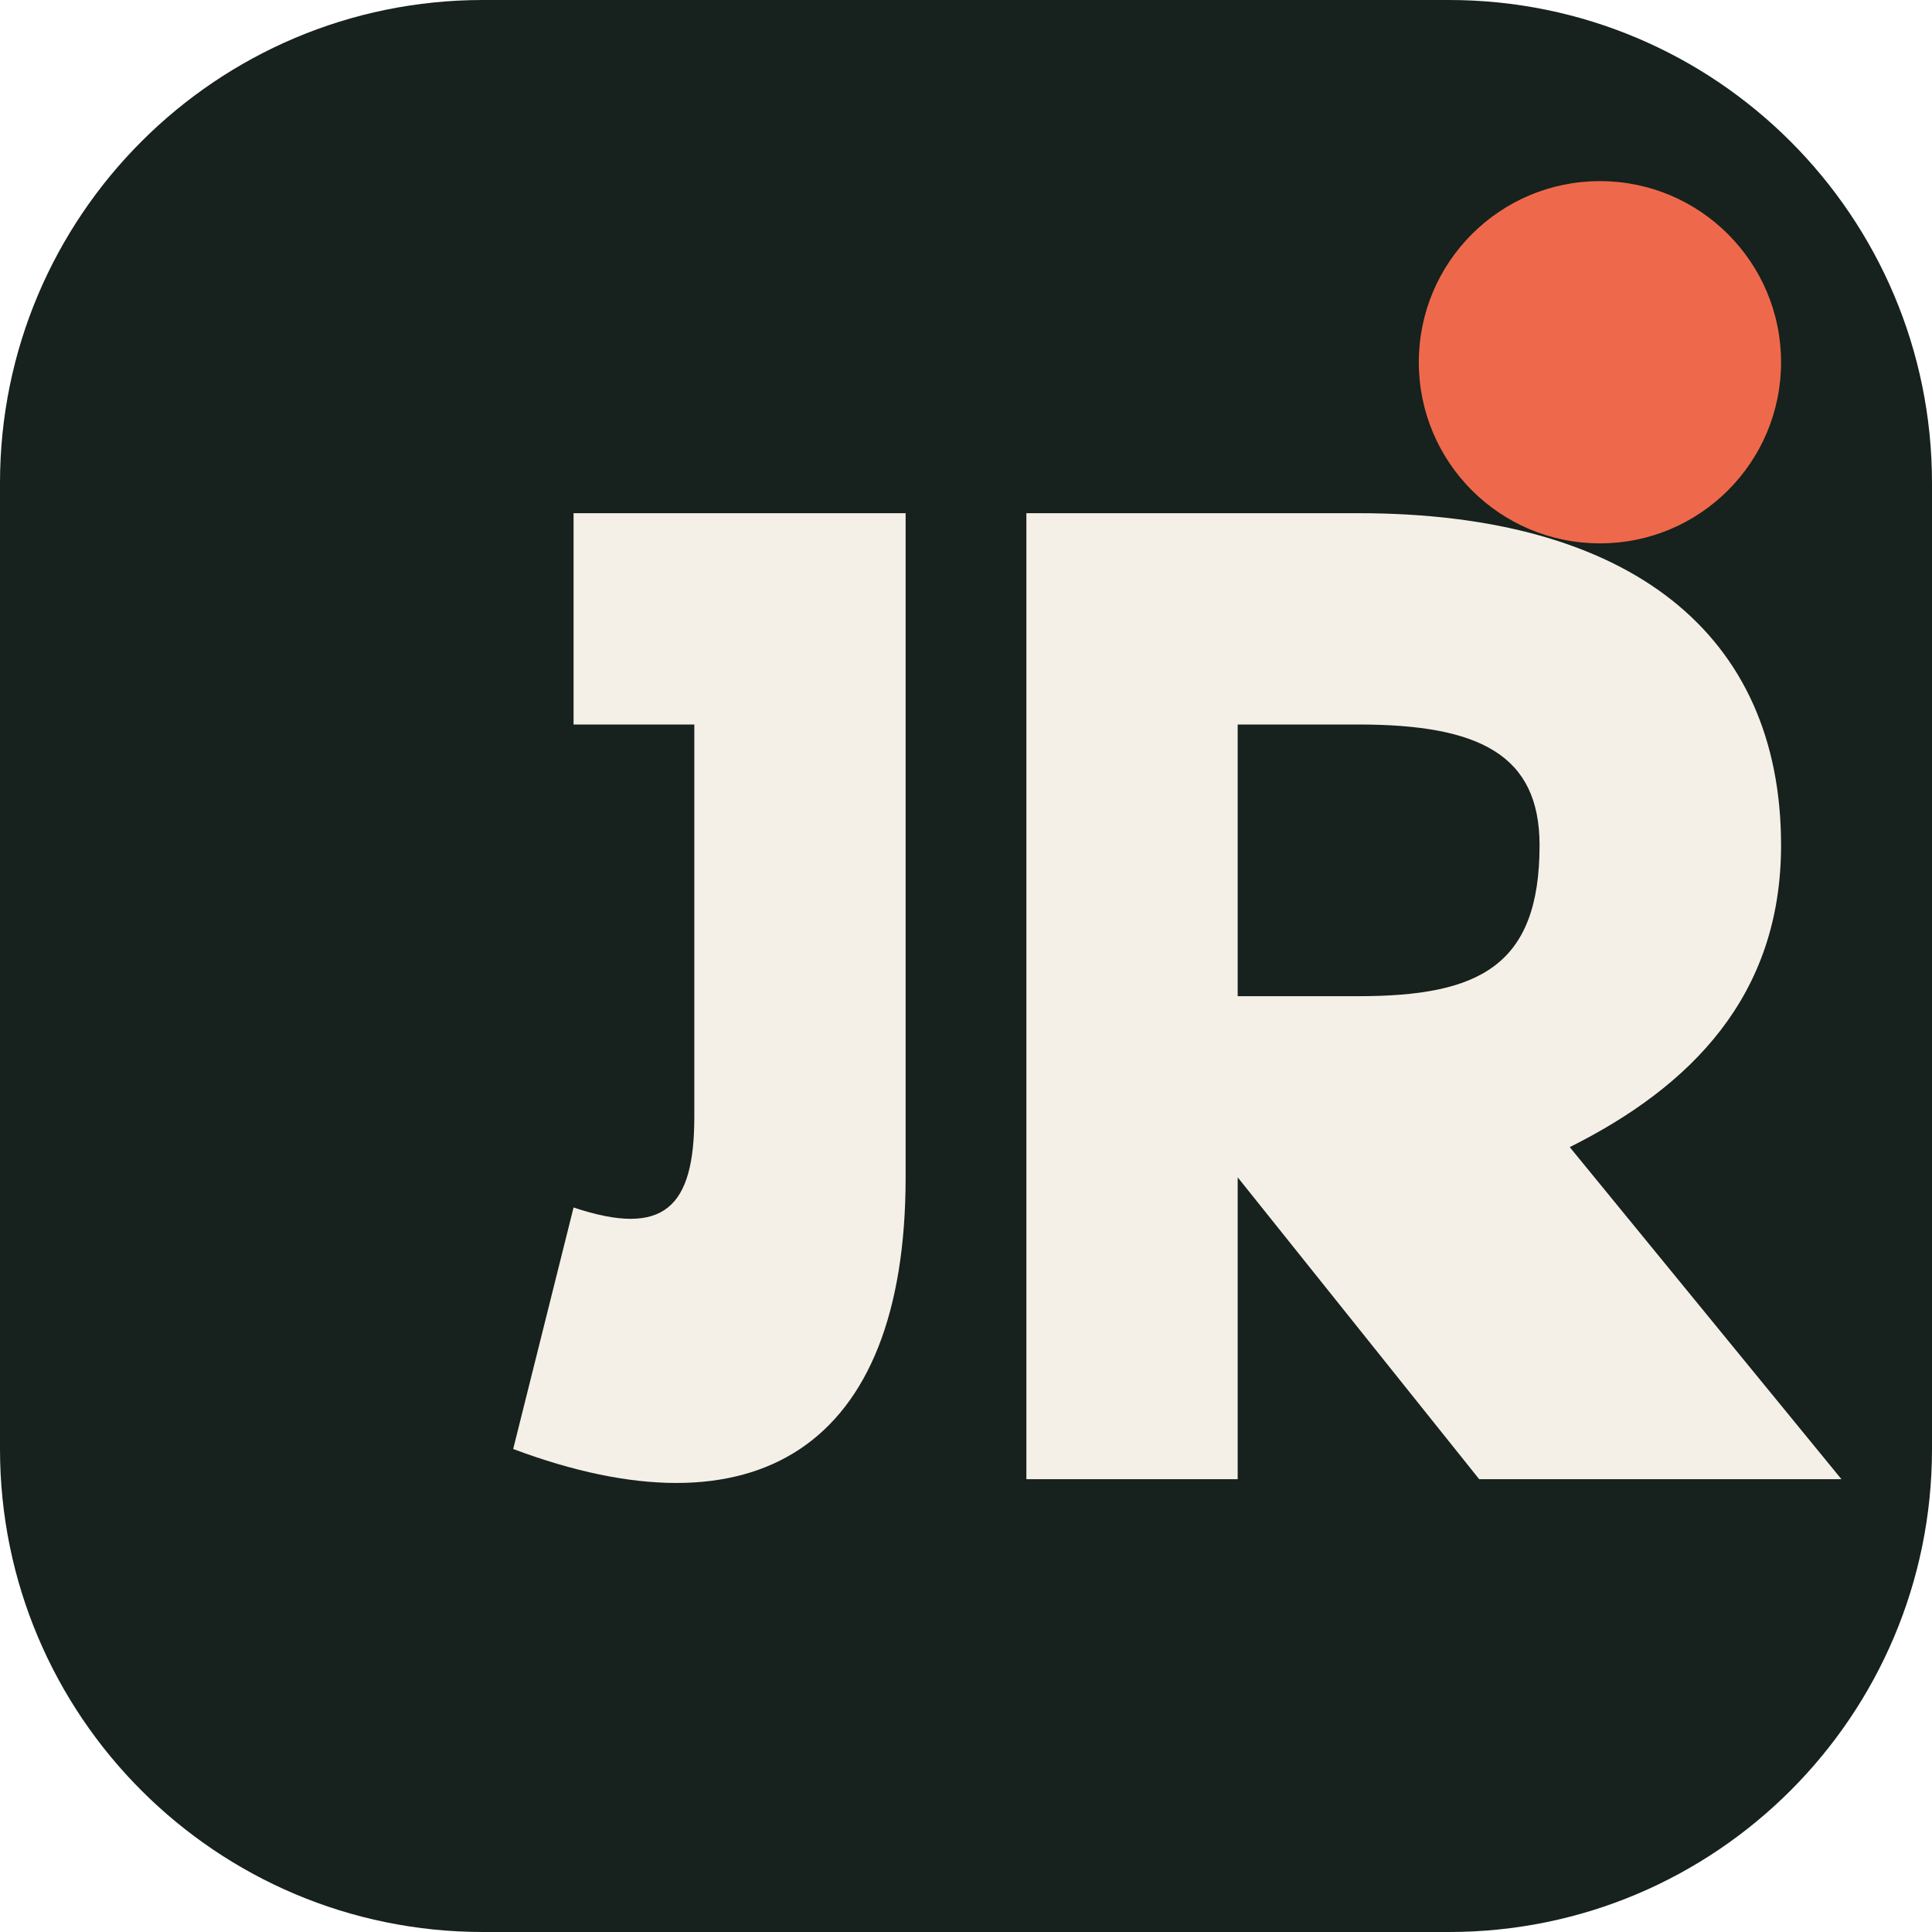
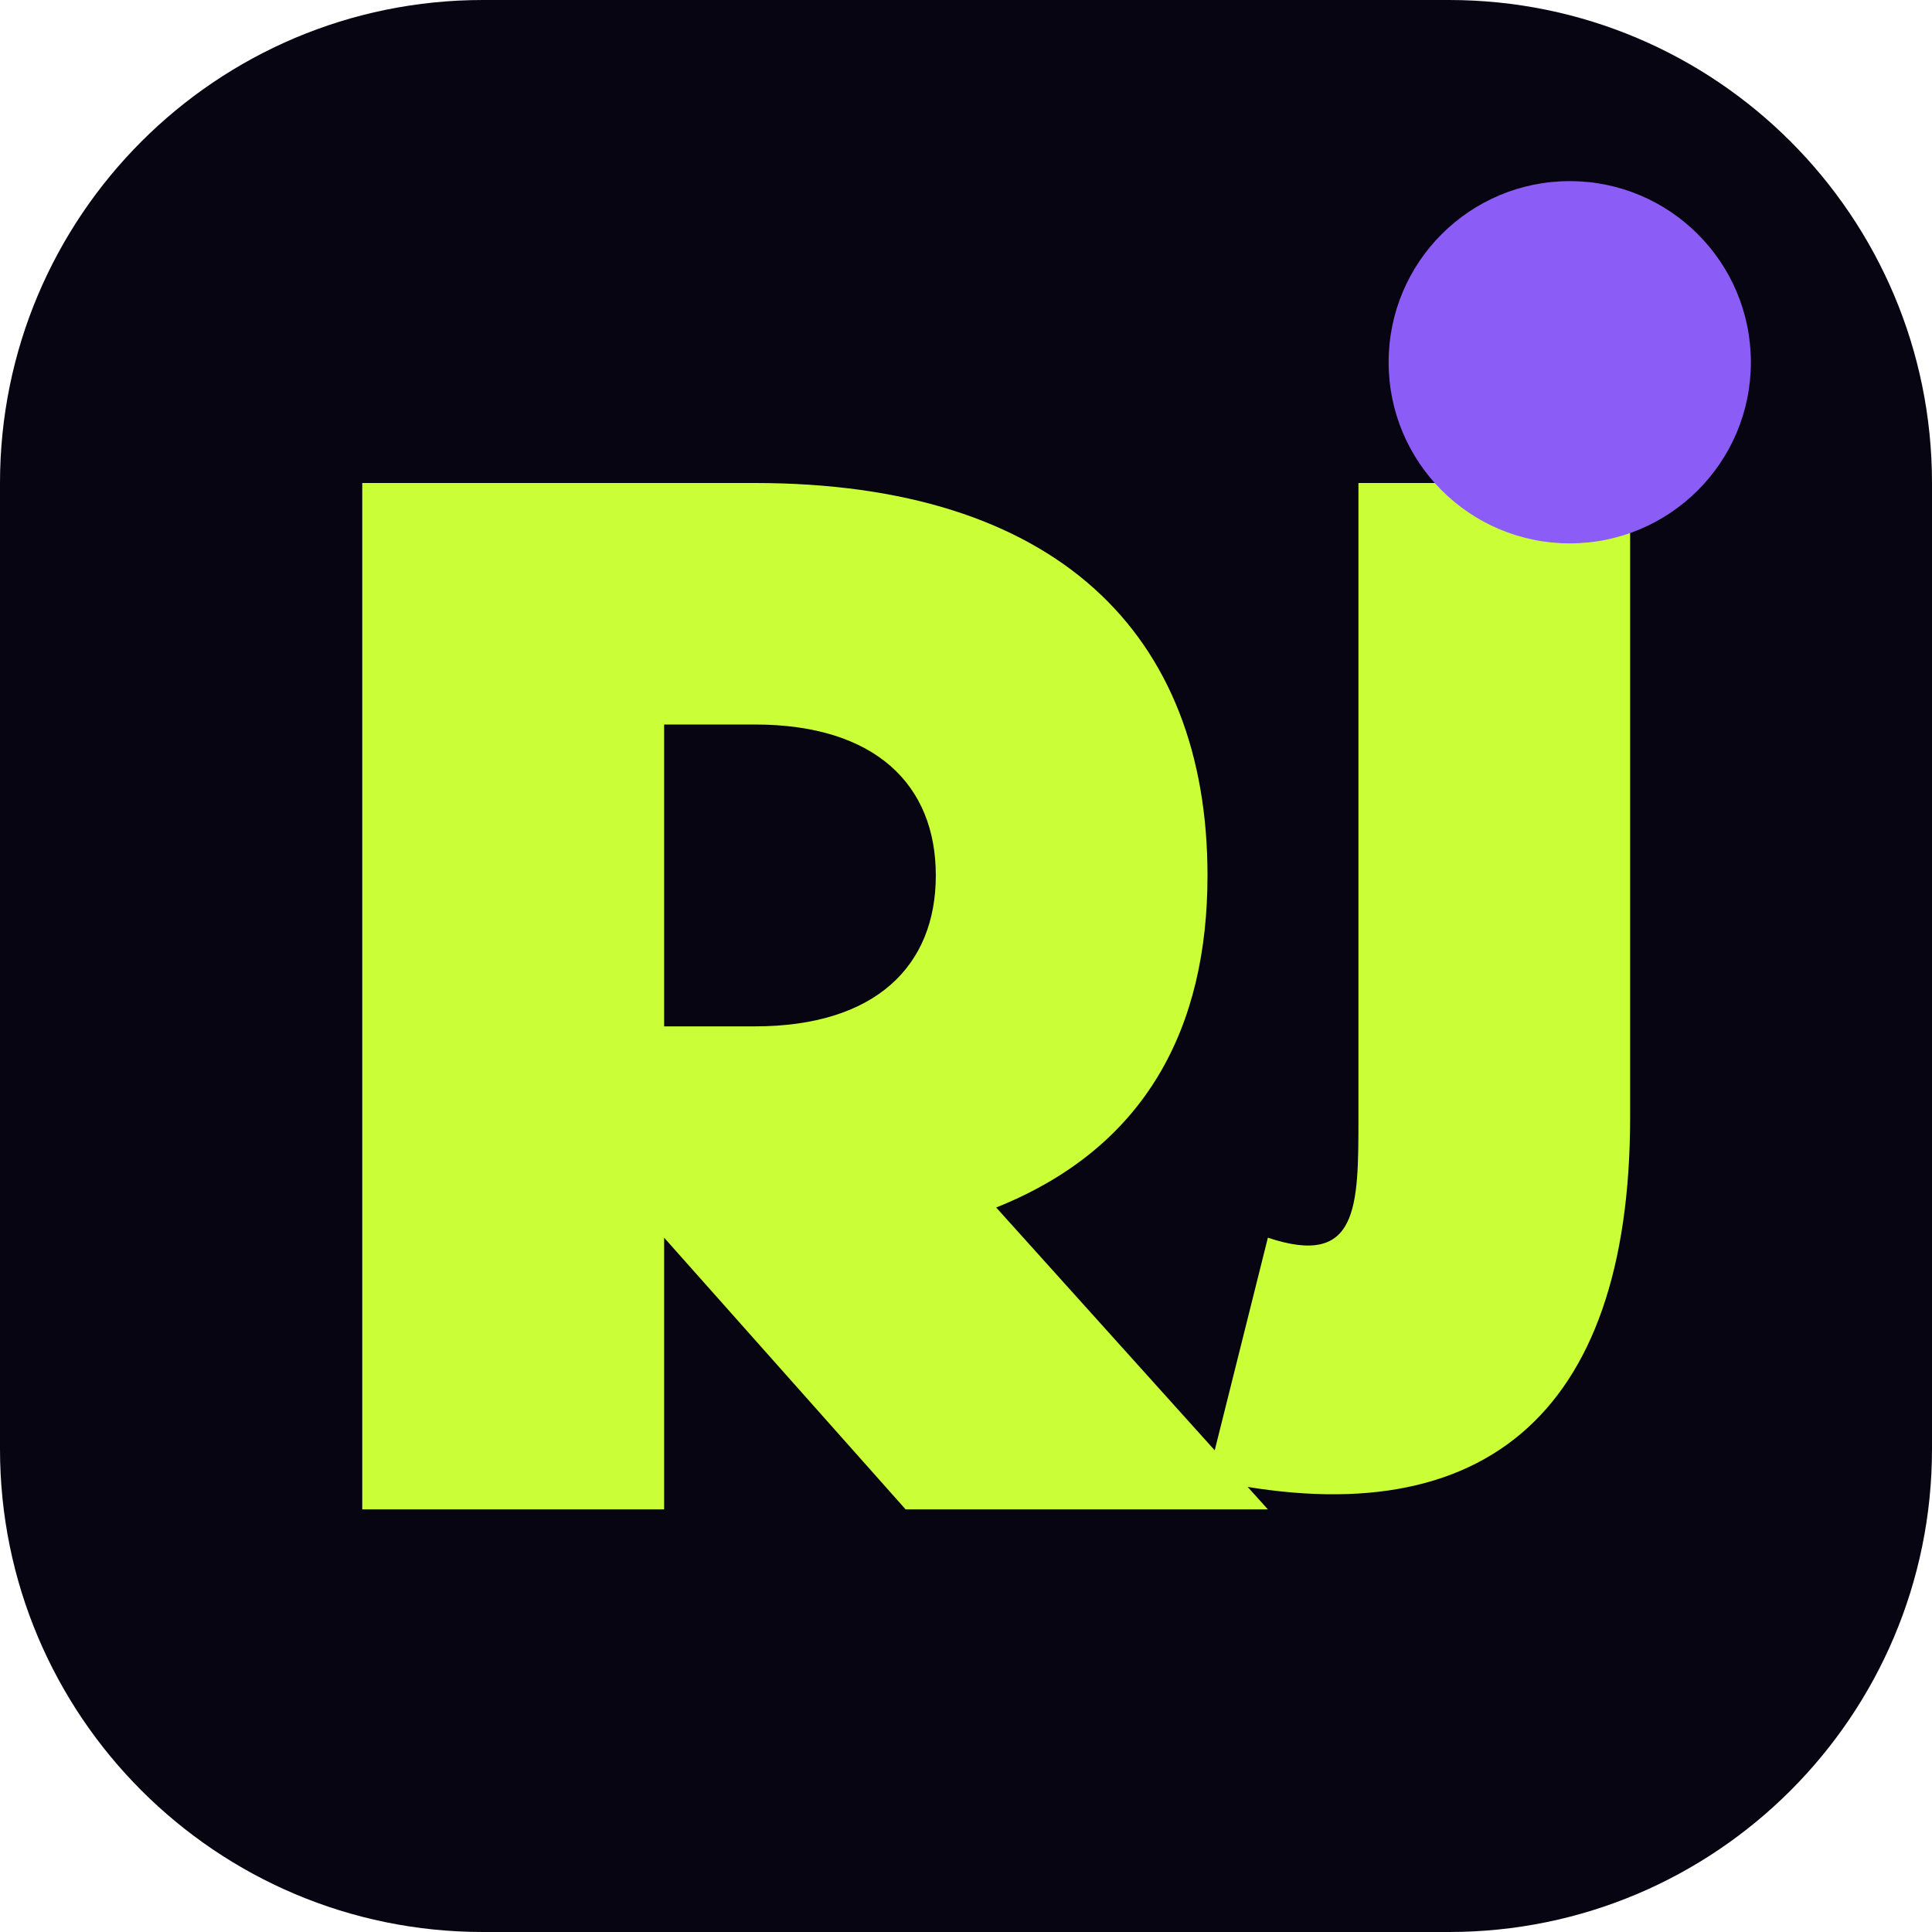
<svg xmlns="http://www.w3.org/2000/svg" viewBox="0 0 64 64">
-   <rect width="64" height="64" rx="16" fill="#17211d" />
-   <path d="M19 17h11v22c0 9-5 12-13 9l2-8c3 1 4 0 4-3V24h-4v-7Zm15 0h11c9 0 14 4 14 11 0 5-3 8-7 10l9 11H49l-8-10v10H34V17Zm7 7v9h4c4 0 6-1 6-5 0-3-2-4-6-4h-4Z" fill="#f4f0e8" />
-   <circle cx="53" cy="12" r="6" fill="#ee694b" />
+   <rect width="64" height="64" rx="16" fill="#070511" />
+   <path d="M12 16h13c10 0 15 5 15 13 0 5-2 9-7 11l9 10H30l-8-9v9H12V16Zm10 8v10h3c4 0 6-2 6-5s-2-5-6-5h-3Zm23-8h9v21c0 10-5 14-14 12l2-8c3 1 3-1 3-4V16Z" fill="#caff38" />
+   <circle cx="52" cy="12" r="6" fill="#8b5cf6" />
</svg>
